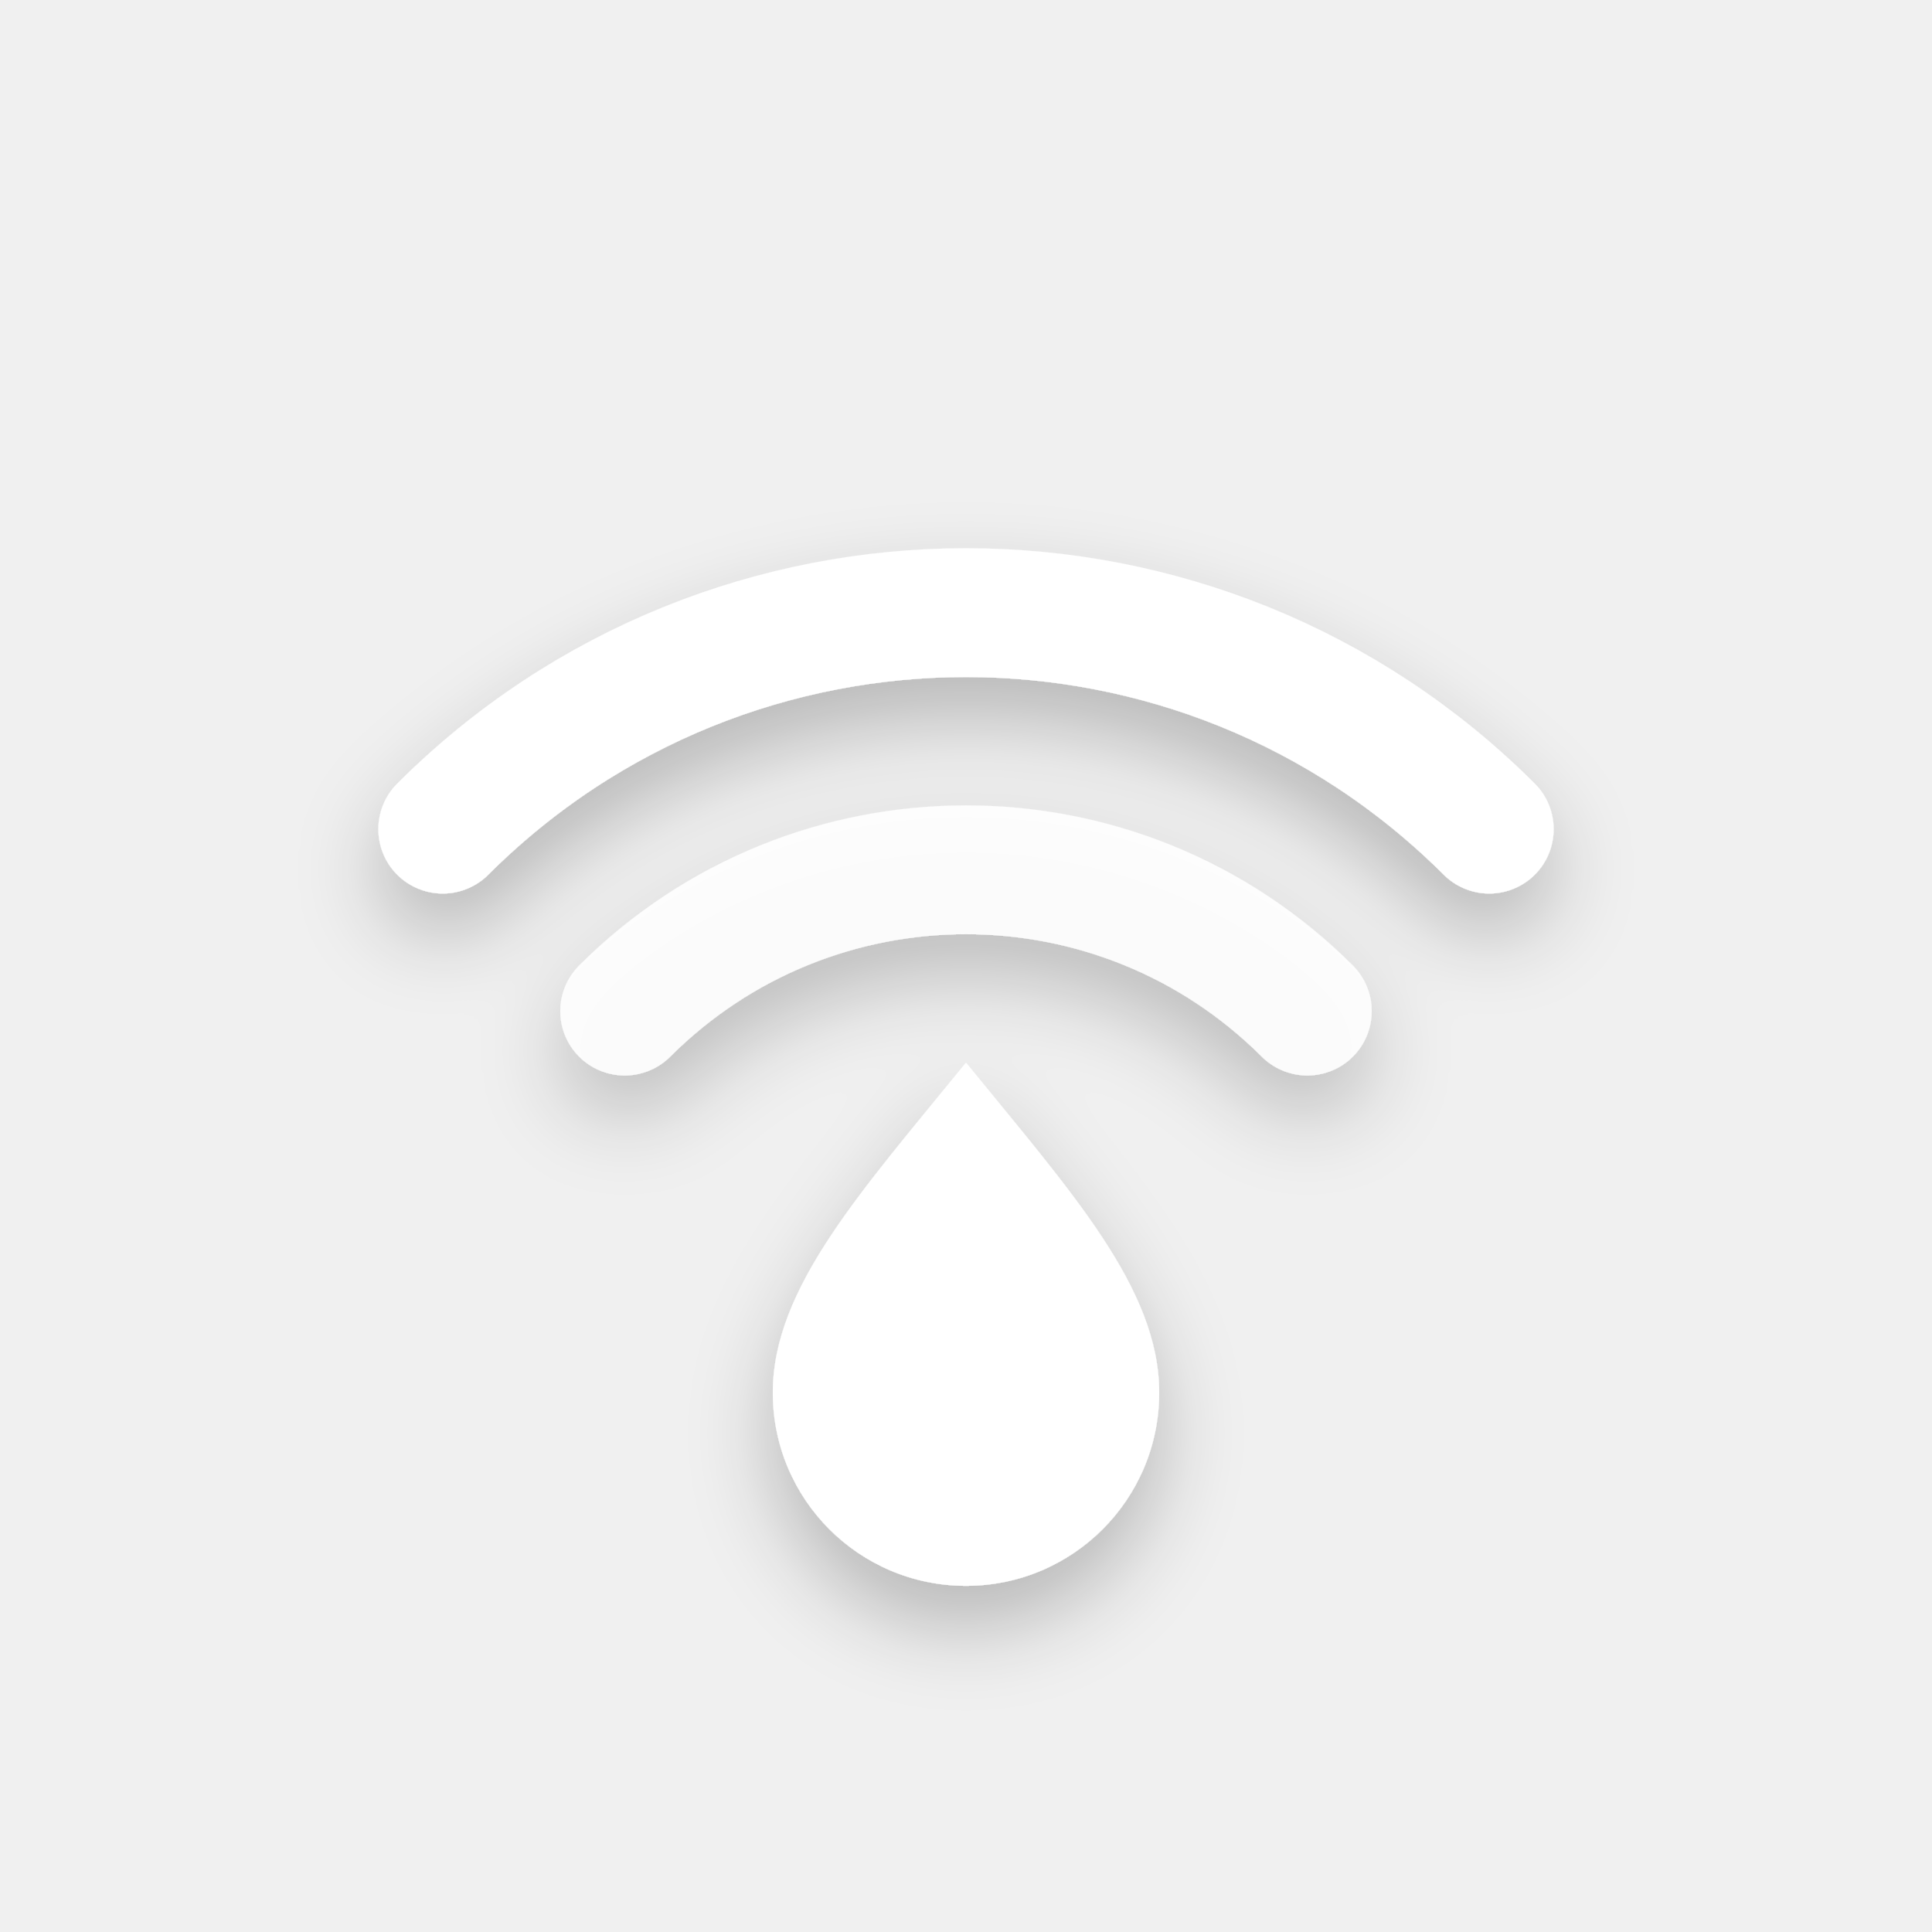
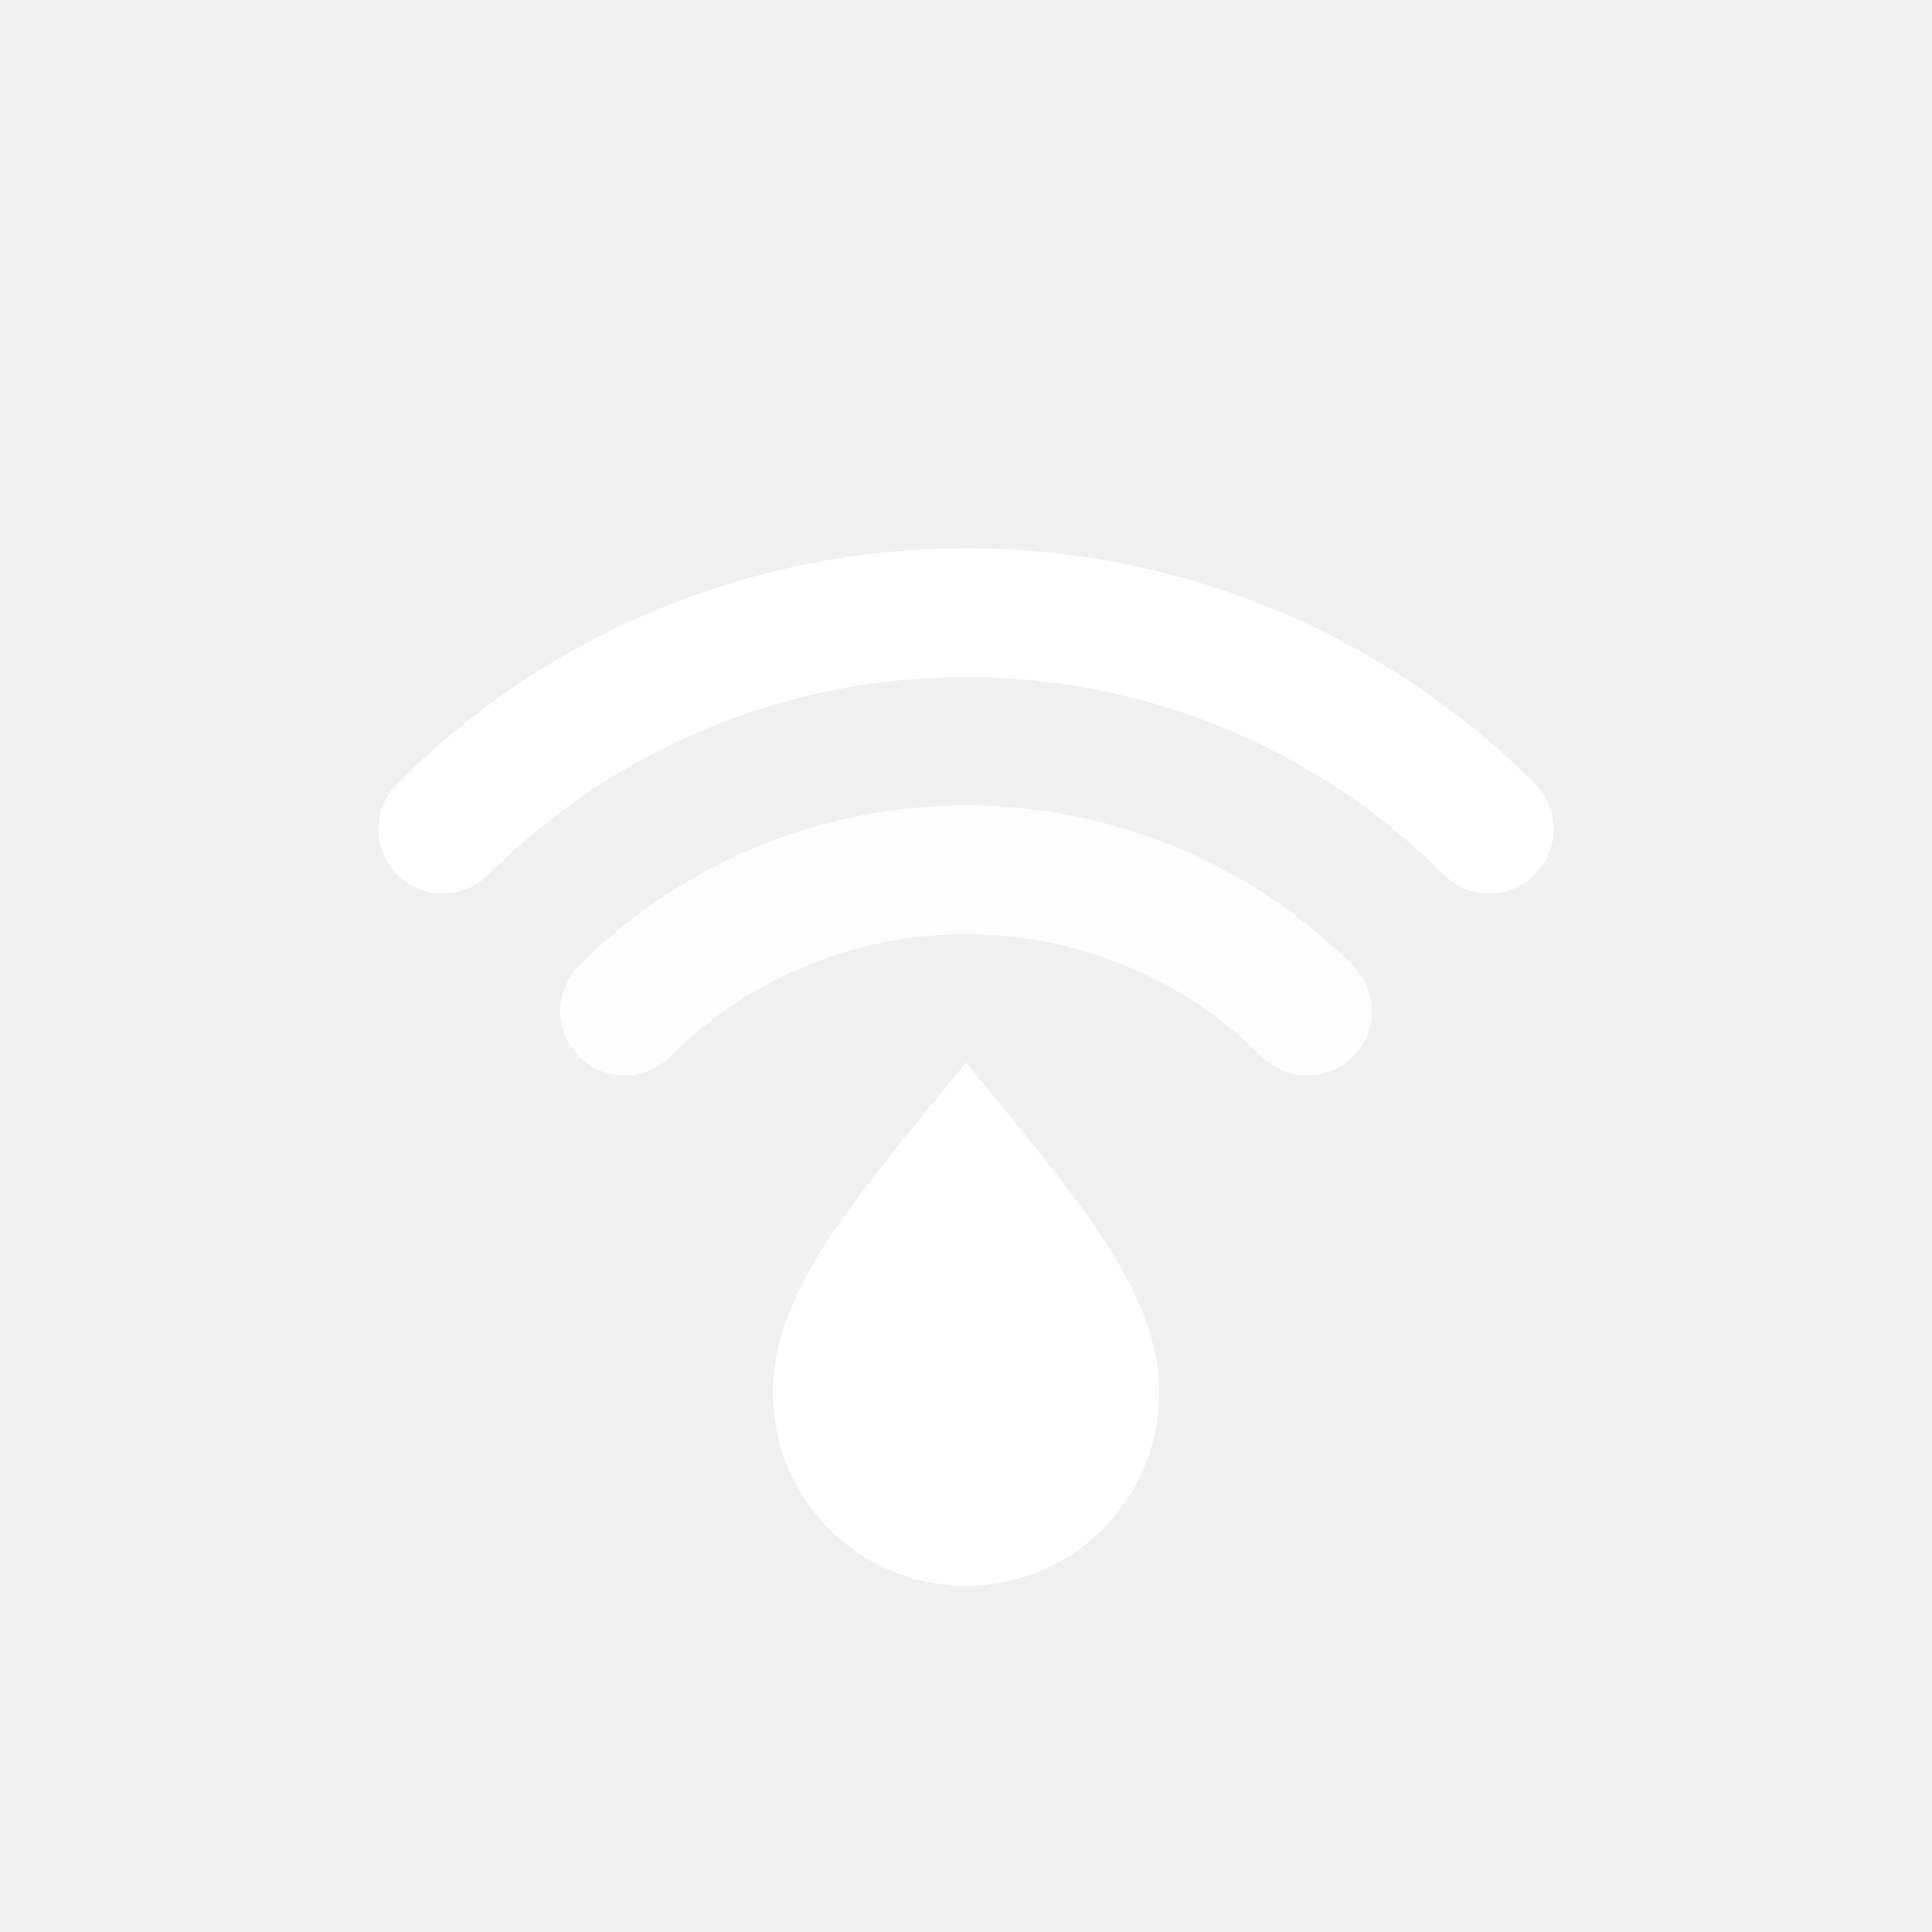
<svg xmlns="http://www.w3.org/2000/svg" viewBox="0 0 120 120" width="120" height="120">
-   <defs>
-     <filter id="sh" x="-20%" y="-20%" width="140%" height="150%">
-       <feDropShadow dx="0" dy="2.5" stdDeviation="2.6" flood-color="#000" flood-opacity=".24" />
-     </filter>
-   </defs>
-   <g filter="url(#sh)">
-     <g fill="none" stroke="#fff" stroke-width="8" stroke-linecap="round">
-       <path d="M27.5 51.5 a46 46 0 0 1 65 0" />
-       <path d="M38.8 62.8 a30 30 0 0 1 42.4 0" opacity=".88" />
-     </g>
-     <path d="M60 66 C66.5 74 72 80 72 86.5 a12 12 0 0 1 -24 0 C48 80 53.5 74 60 66 Z" fill="#fff" />
+   <g fill="none" stroke="#fff" stroke-width="8" stroke-linecap="round">
+     <path d="M27.5 51.5 a46 46 0 0 1 65 0" />
+     <path d="M38.8 62.8 a30 30 0 0 1 42.4 0" stroke-opacity=".88" />
  </g>
+   <path d="M60 66 C66.5 74 72 80 72 86.5 a12 12 0 0 1 -24 0 C48 80 53.5 74 60 66 Z" fill="#fff" />
</svg>
